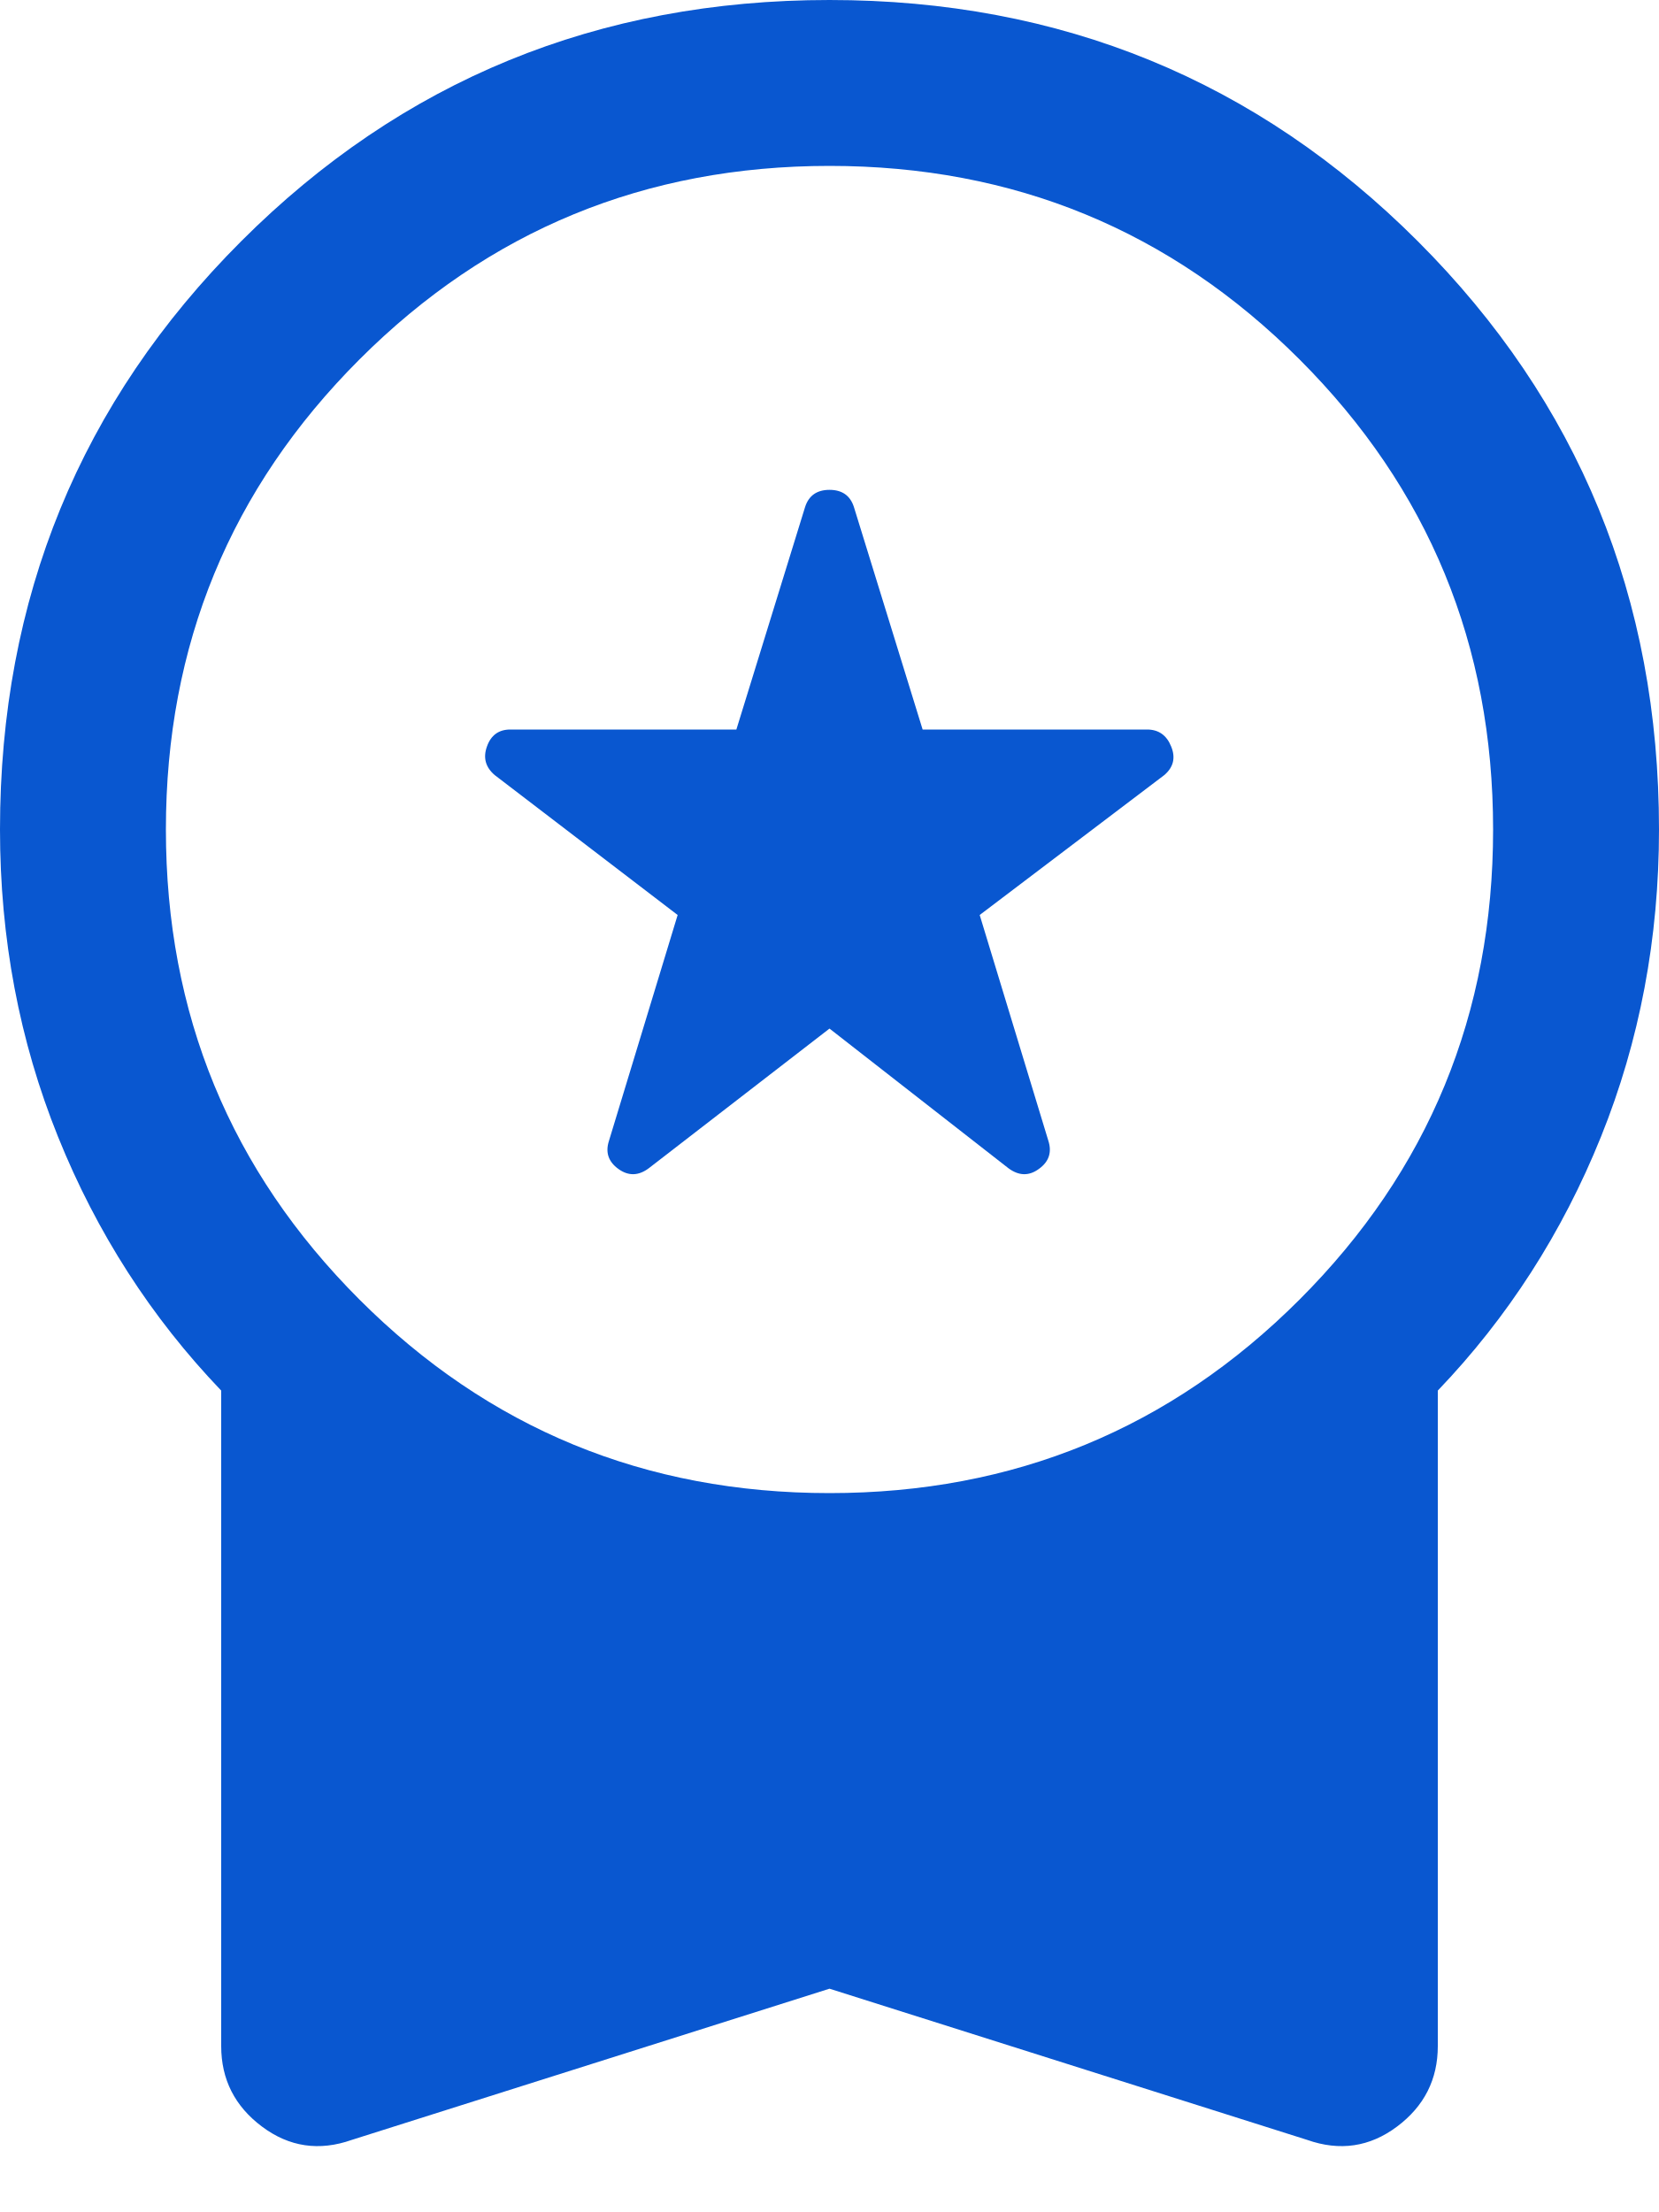
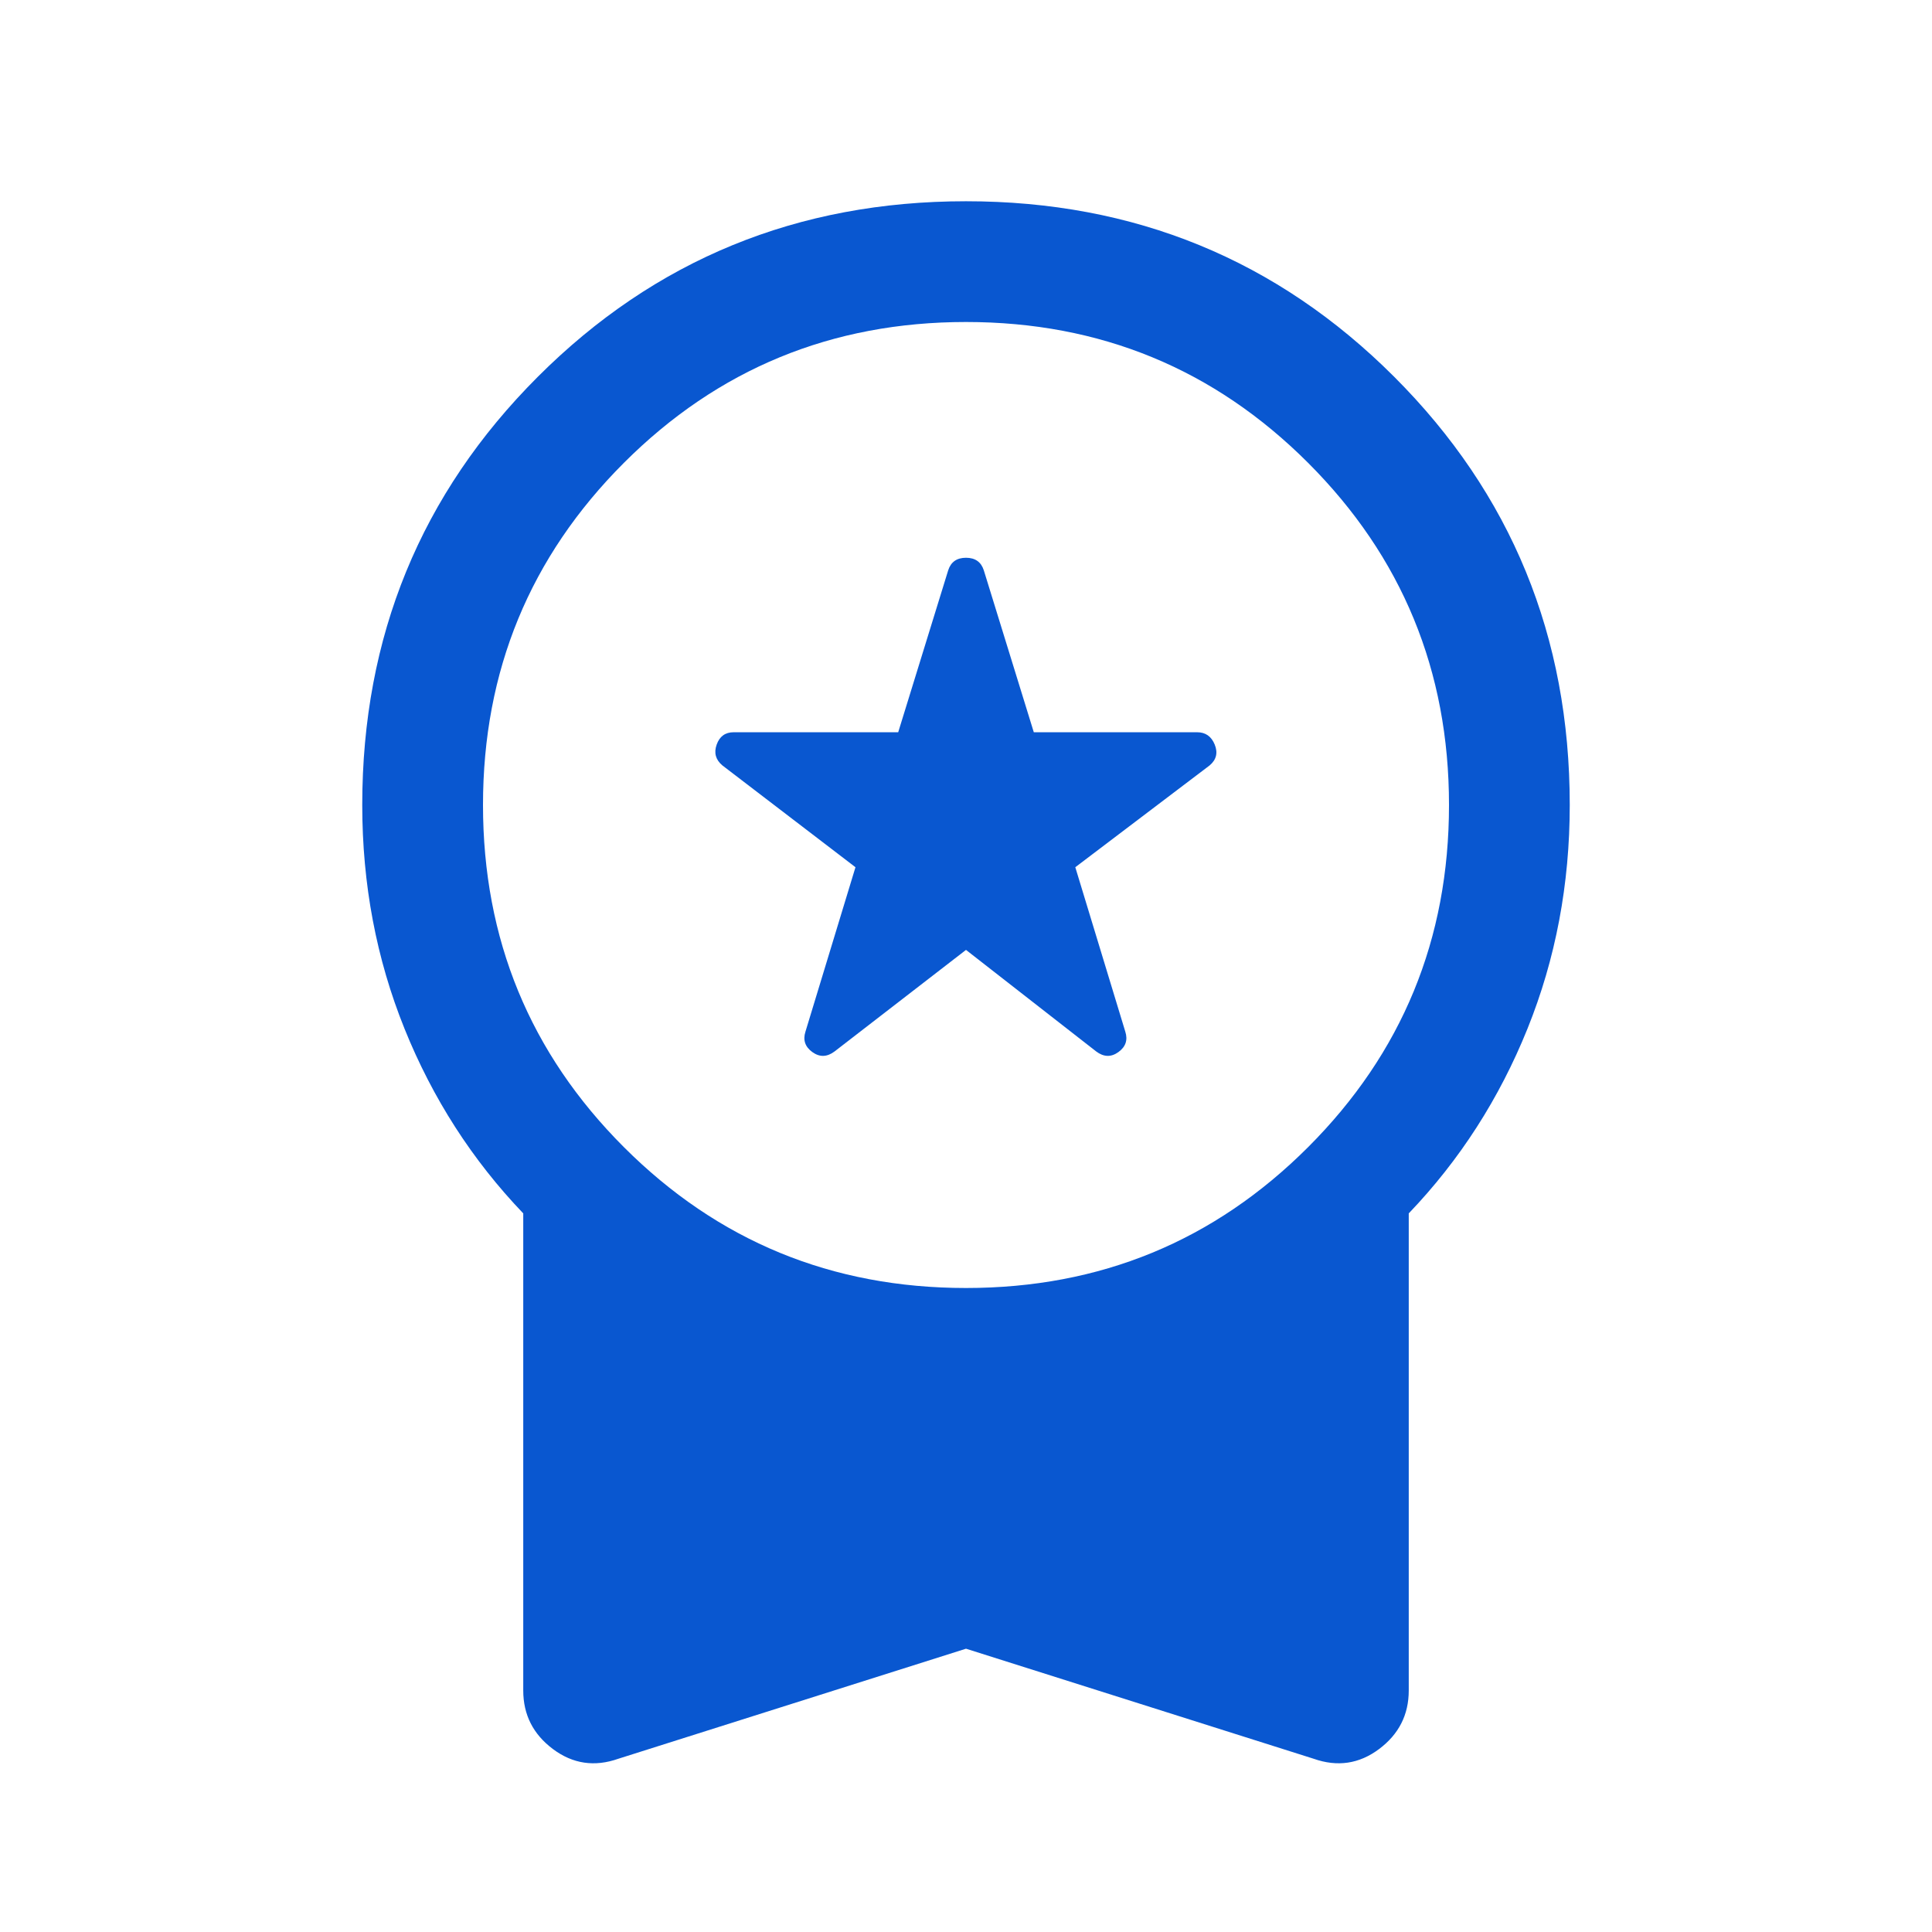
- <svg xmlns="http://www.w3.org/2000/svg" width="15" height="20" viewBox="0 0 15 20" fill="none">
-   <path d="M7.5 9.3L5.867 10.562C5.774 10.632 5.682 10.635 5.591 10.569C5.501 10.504 5.472 10.419 5.506 10.315L6.127 8.273L4.473 7.008C4.39 6.937 4.366 6.851 4.403 6.749C4.439 6.647 4.51 6.596 4.614 6.596H6.658L7.279 4.585C7.312 4.481 7.386 4.429 7.5 4.429C7.614 4.429 7.688 4.481 7.721 4.585L8.342 6.596H10.371C10.475 6.596 10.548 6.647 10.589 6.749C10.631 6.851 10.61 6.937 10.527 7.008L8.858 8.273L9.479 10.315C9.512 10.419 9.484 10.504 9.393 10.569C9.303 10.635 9.211 10.632 9.117 10.562L7.5 9.3ZM7.5 17.981L3.181 19.348C2.886 19.452 2.615 19.412 2.369 19.228C2.123 19.044 2 18.801 2 18.5V12.573C1.367 11.912 0.875 11.147 0.525 10.279C0.175 9.411 0 8.485 0 7.5C0 5.408 0.727 3.635 2.181 2.181C3.635 0.727 5.408 0 7.5 0C9.592 0 11.365 0.727 12.819 2.181C14.273 3.635 15 5.408 15 7.5C15 8.485 14.825 9.411 14.475 10.279C14.125 11.147 13.633 11.912 13 12.573V18.5C13 18.801 12.877 19.044 12.631 19.228C12.385 19.412 12.114 19.452 11.819 19.348L7.5 17.981ZM7.5 13.5C9.167 13.5 10.583 12.917 11.75 11.75C12.917 10.583 13.5 9.167 13.5 7.5C13.5 5.833 12.917 4.417 11.75 3.25C10.583 2.083 9.167 1.5 7.5 1.5C5.833 1.5 4.417 2.083 3.25 3.25C2.083 4.417 1.5 5.833 1.5 7.5C1.5 9.167 2.083 10.583 3.25 11.75C4.417 12.917 5.833 13.5 7.5 13.5Z" fill="#0957D0" />
+ <svg xmlns="http://www.w3.org/2000/svg" height="24px" viewBox="0 -960 960 960" width="24px" fill="#0957D0">
+   <path d="m480-488-65.31 50.46q-5.61 4.23-11.04.31-5.42-3.92-3.42-10.16l24.85-81.69-66.16-50.61q-5-4.23-2.8-10.35 2.19-6.11 8.42-6.11h81.77l24.84-80.46q2-6.24 8.85-6.24t8.85 6.24l24.84 80.46h81.16q6.23 0 8.73 6.11 2.5 6.12-2.5 10.35l-66.77 50.61 24.84 81.69q2 6.24-3.42 10.16t-11.04-.31L480-488Zm0 347.23L307.23-86.08q-17.69 6.23-32.46-4.81T260-120v-237.08q-38-39.69-59-91.77-21-52.07-21-111.15 0-125.54 87.23-212.77T480-860q125.54 0 212.77 87.23T780-560q0 59.08-21 111.15-21 52.08-59 91.77V-120q0 18.07-14.77 29.11t-32.46 4.81L480-140.77ZM650-390q70-70 70-170t-70-170q-70-70-170-70t-170 70q-70 70-70 170t70 170q70 70 170 70t170-70Z" />
</svg>
